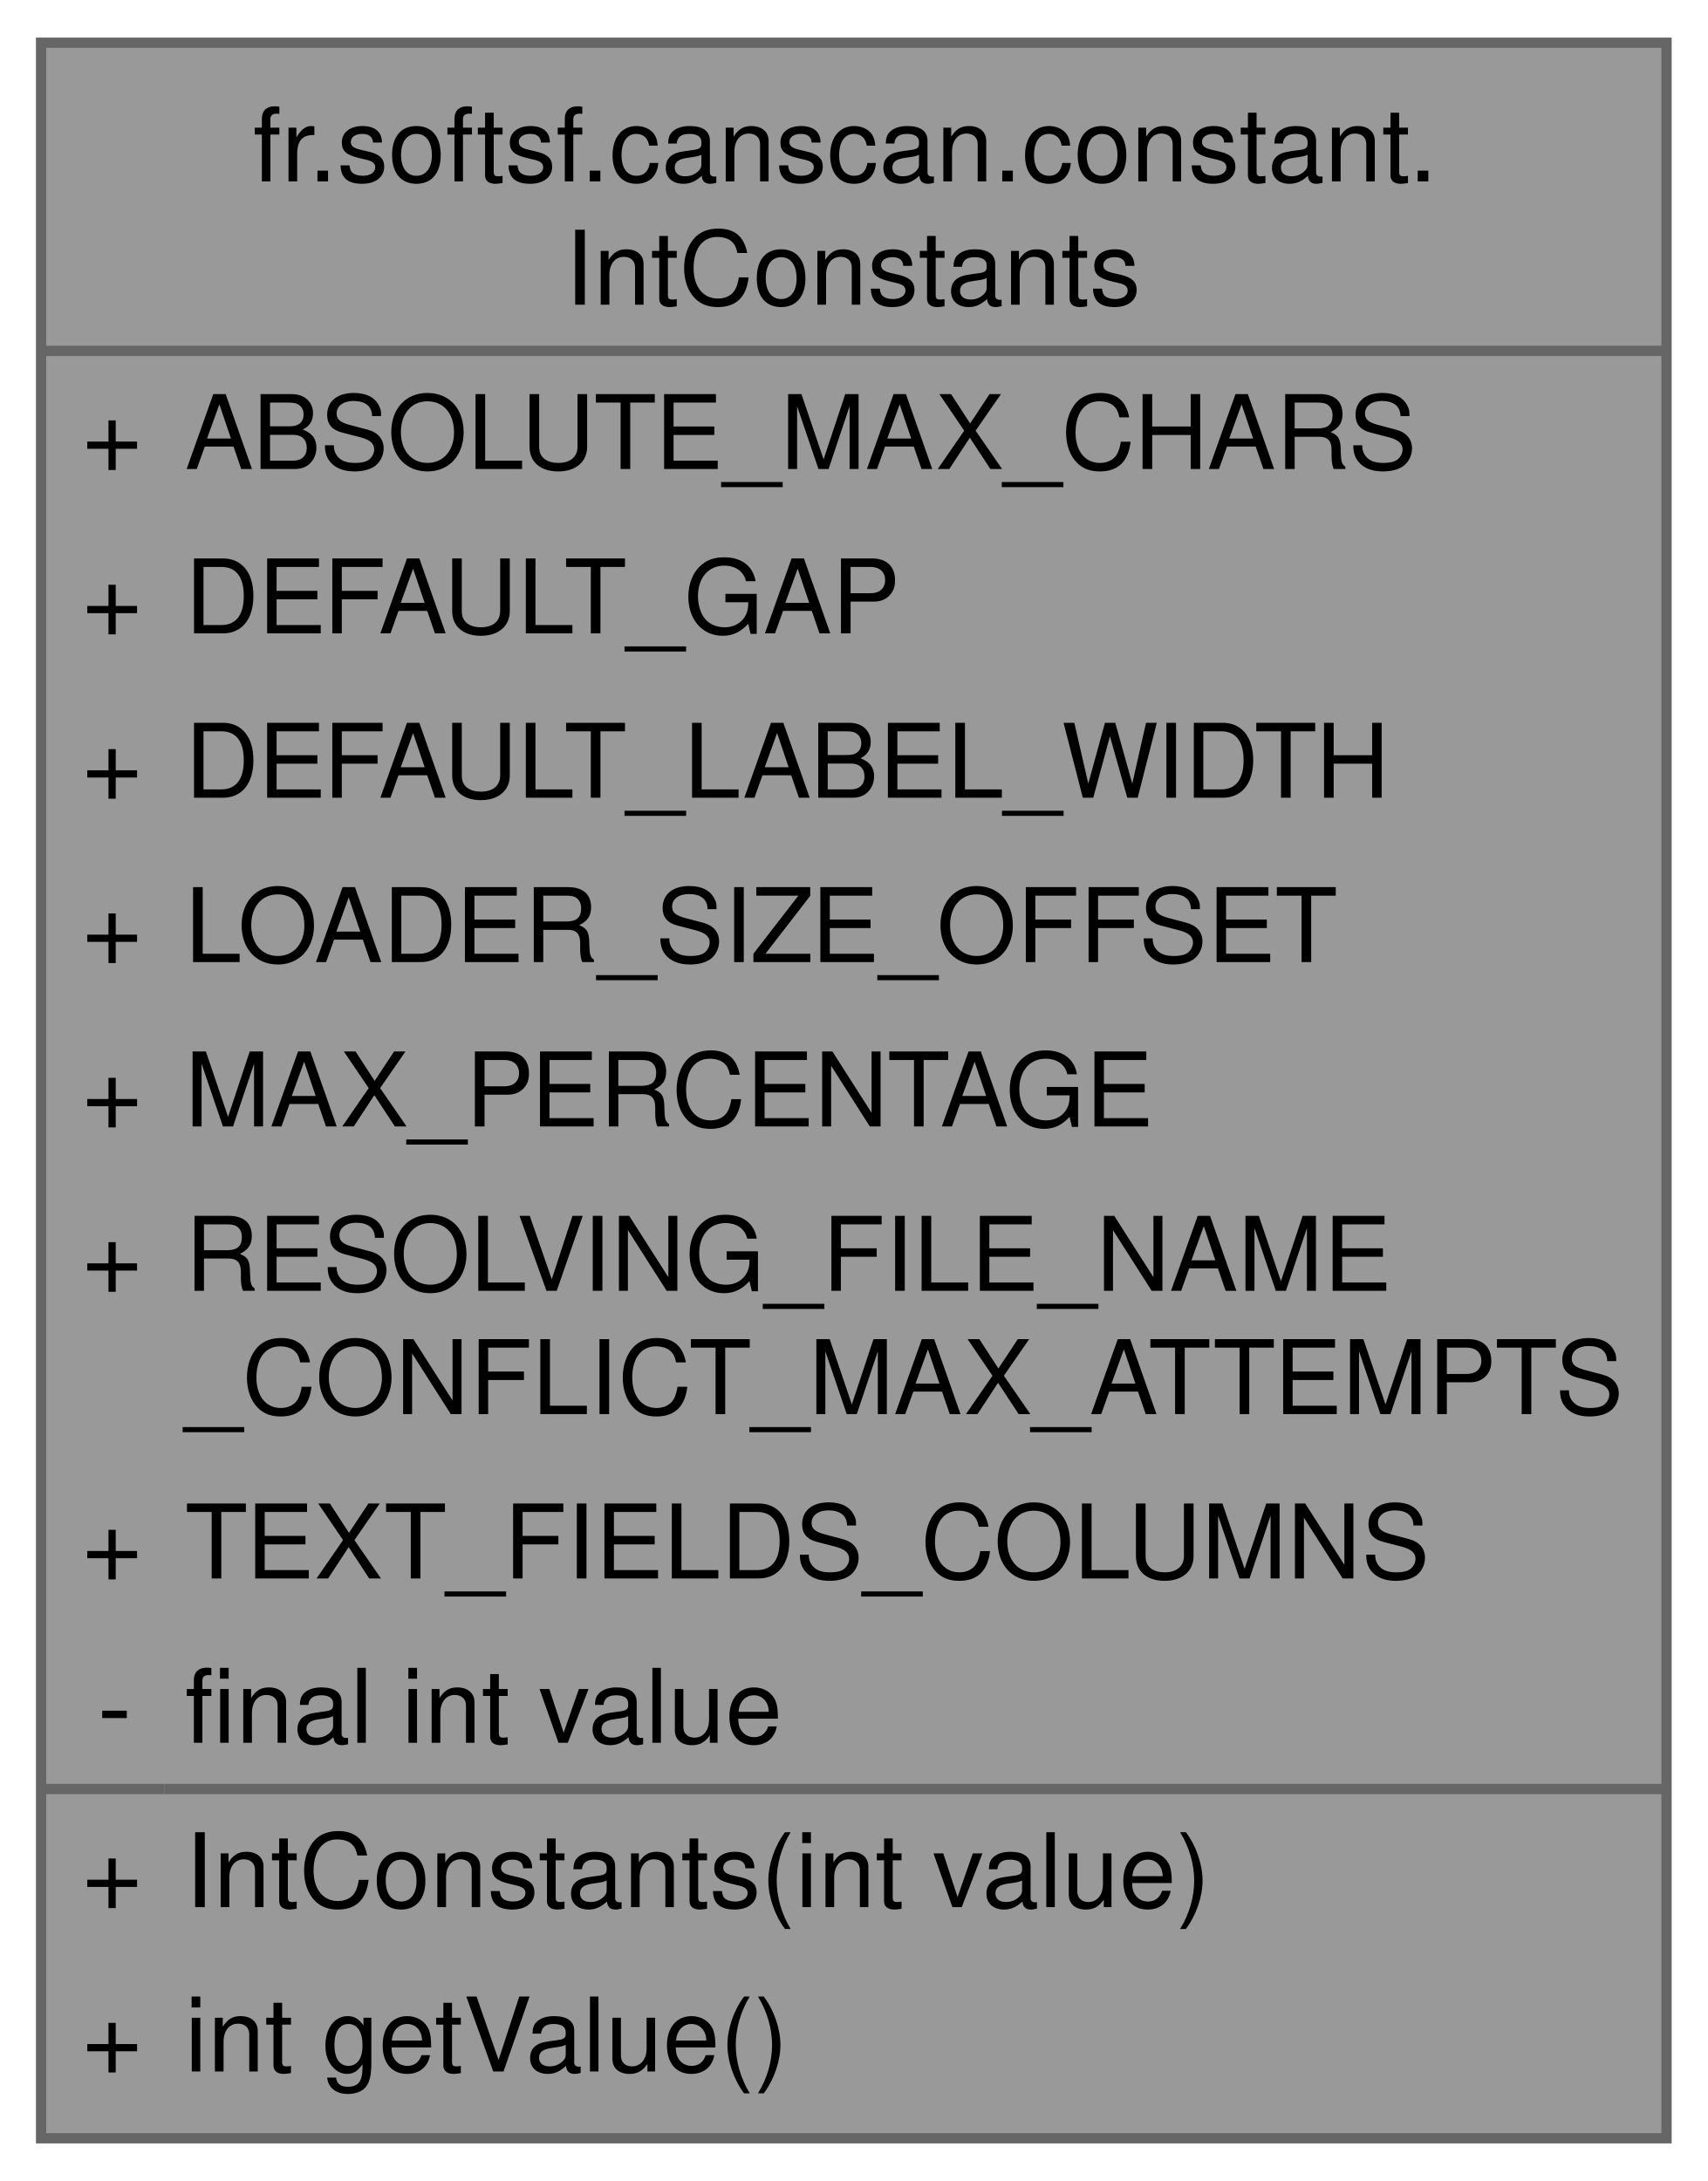
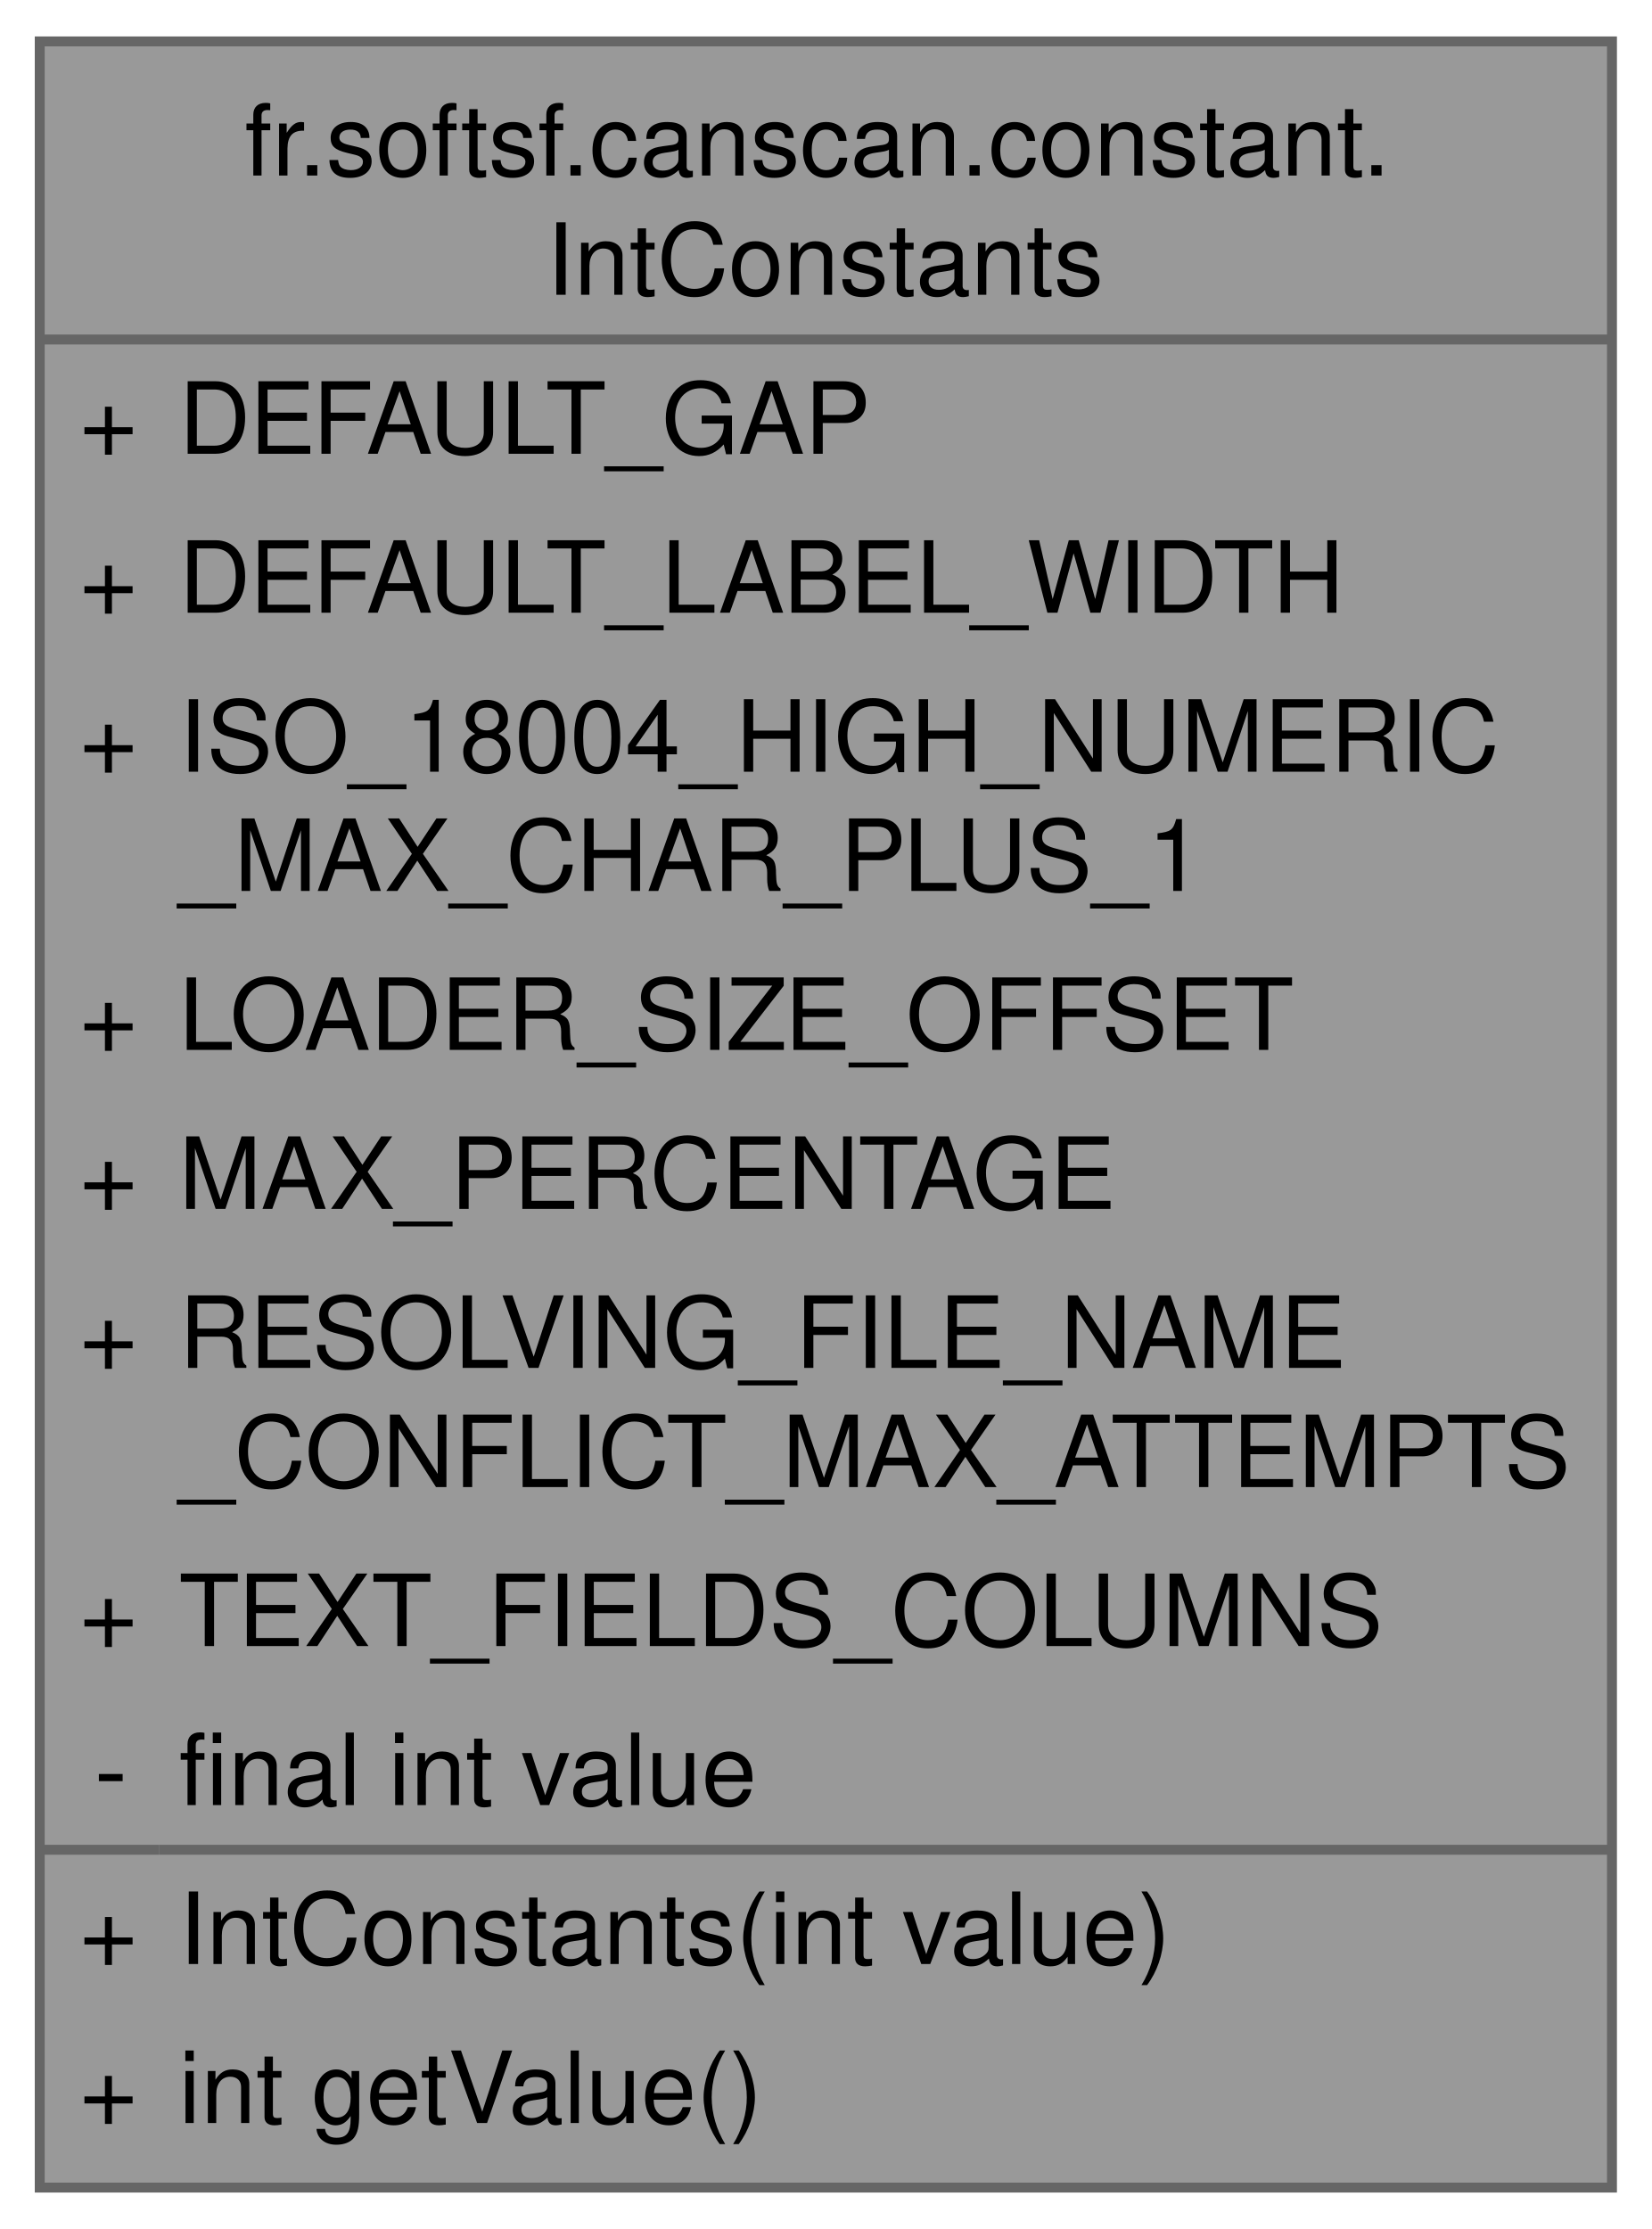
- <svg xmlns="http://www.w3.org/2000/svg" xmlns:xlink="http://www.w3.org/1999/xlink" width="166pt" height="212pt" viewBox="0.00 0.00 166.25 212.00">
-   <g id="graph0" class="graph" transform="scale(1 1) rotate(0) translate(4 208)">
+ <svg xmlns="http://www.w3.org/2000/svg" xmlns:xlink="http://www.w3.org/1999/xlink" width="166pt" height="224pt" viewBox="0.00 0.00 166.25 224.00">
+   <g id="graph0" class="graph" transform="scale(1 1) rotate(0) translate(4 220)">
    <g id="Node000001" class="node">
      <g id="a_Node000001">
        <a xlink:title="Int constants.">
-           <polygon fill="#999999" stroke="none" points="158.25,-204 0,-204 0,0 158.25,0 158.25,-204" />
-           <text text-anchor="start" x="20.62" y="-190.5" font-family="Helvetica,sans-Serif" font-size="10.00">fr.softsf.canscan.constant.</text>
-           <text text-anchor="start" x="51" y="-178.5" font-family="Helvetica,sans-Serif" font-size="10.00">IntConstants</text>
-           <text text-anchor="start" x="4" y="-162.5" font-family="Helvetica,sans-Serif" font-size="10.00">+</text>
-           <text text-anchor="start" x="14" y="-162.5" font-family="Helvetica,sans-Serif" font-size="10.00">ABSOLUTE_MAX_CHARS</text>
-           <text text-anchor="start" x="4" y="-146.5" font-family="Helvetica,sans-Serif" font-size="10.00">+</text>
-           <text text-anchor="start" x="14" y="-146.5" font-family="Helvetica,sans-Serif" font-size="10.00">DEFAULT_GAP</text>
-           <text text-anchor="start" x="4" y="-130.5" font-family="Helvetica,sans-Serif" font-size="10.00">+</text>
-           <text text-anchor="start" x="14" y="-130.5" font-family="Helvetica,sans-Serif" font-size="10.00">DEFAULT_LABEL_WIDTH</text>
+           <polygon fill="#999999" stroke="none" points="158.25,-216 0,-216 0,0 158.25,0 158.25,-216" />
+           <text text-anchor="start" x="20.62" y="-202.5" font-family="Helvetica,sans-Serif" font-size="10.00">fr.softsf.canscan.constant.</text>
+           <text text-anchor="start" x="51" y="-190.5" font-family="Helvetica,sans-Serif" font-size="10.00">IntConstants</text>
+           <text text-anchor="start" x="4" y="-174.5" font-family="Helvetica,sans-Serif" font-size="10.00">+</text>
+           <text text-anchor="start" x="14" y="-174.5" font-family="Helvetica,sans-Serif" font-size="10.00">DEFAULT_GAP</text>
+           <text text-anchor="start" x="4" y="-158.5" font-family="Helvetica,sans-Serif" font-size="10.00">+</text>
+           <text text-anchor="start" x="14" y="-158.5" font-family="Helvetica,sans-Serif" font-size="10.00">DEFAULT_LABEL_WIDTH</text>
+           <text text-anchor="start" x="4" y="-142.5" font-family="Helvetica,sans-Serif" font-size="10.00">+</text>
+           <text text-anchor="start" x="14" y="-142.5" font-family="Helvetica,sans-Serif" font-size="10.00">ISO_18004_HIGH_NUMERIC</text>
+           <text text-anchor="start" x="14" y="-130.5" font-family="Helvetica,sans-Serif" font-size="10.00">_MAX_CHAR_PLUS_1</text>
          <text text-anchor="start" x="4" y="-114.5" font-family="Helvetica,sans-Serif" font-size="10.00">+</text>
          <text text-anchor="start" x="14" y="-114.5" font-family="Helvetica,sans-Serif" font-size="10.00">LOADER_SIZE_OFFSET</text>
          <text text-anchor="start" x="4" y="-98.5" font-family="Helvetica,sans-Serif" font-size="10.00">+</text>
          <text text-anchor="start" x="14" y="-98.5" font-family="Helvetica,sans-Serif" font-size="10.00">MAX_PERCENTAGE</text>
          <text text-anchor="start" x="4" y="-82.5" font-family="Helvetica,sans-Serif" font-size="10.00">+</text>
          <text text-anchor="start" x="14" y="-82.5" font-family="Helvetica,sans-Serif" font-size="10.00">RESOLVING_FILE_NAME</text>
          <text text-anchor="start" x="14" y="-70.5" font-family="Helvetica,sans-Serif" font-size="10.00">_CONFLICT_MAX_ATTEMPTS</text>
          <text text-anchor="start" x="4" y="-54.5" font-family="Helvetica,sans-Serif" font-size="10.00">+</text>
          <text text-anchor="start" x="14" y="-54.5" font-family="Helvetica,sans-Serif" font-size="10.00">TEXT_FIELDS_COLUMNS</text>
          <text text-anchor="start" x="5.5" y="-38.5" font-family="Helvetica,sans-Serif" font-size="10.00">-</text>
          <text text-anchor="start" x="14" y="-38.5" font-family="Helvetica,sans-Serif" font-size="10.00">final int value</text>
          <text text-anchor="start" x="4" y="-22.5" font-family="Helvetica,sans-Serif" font-size="10.00">+</text>
          <text text-anchor="start" x="14" y="-22.5" font-family="Helvetica,sans-Serif" font-size="10.00">IntConstants(int value)</text>
          <text text-anchor="start" x="4" y="-6.5" font-family="Helvetica,sans-Serif" font-size="10.00">+</text>
          <text text-anchor="start" x="14" y="-6.5" font-family="Helvetica,sans-Serif" font-size="10.00">int getValue()</text>
-           <polygon fill="#666666" stroke="#666666" points="0,-174 0,-174 158.25,-174 158.25,-174 0,-174" />
+           <polygon fill="#666666" stroke="#666666" points="0,-186 0,-186 158.25,-186 158.25,-186 0,-186" />
          <polygon fill="#666666" stroke="#666666" points="0,-34 0,-34 12,-34 12,-34 0,-34" />
          <polygon fill="#666666" stroke="#666666" points="12,-34 12,-34 158.25,-34 158.25,-34 12,-34" />
-           <polygon fill="none" stroke="#666666" points="0,0 0,-204 158.25,-204 158.25,0 0,0" />
+           <polygon fill="none" stroke="#666666" points="0,0 0,-216 158.25,-216 158.25,0 0,0" />
        </a>
      </g>
    </g>
  </g>
</svg>
